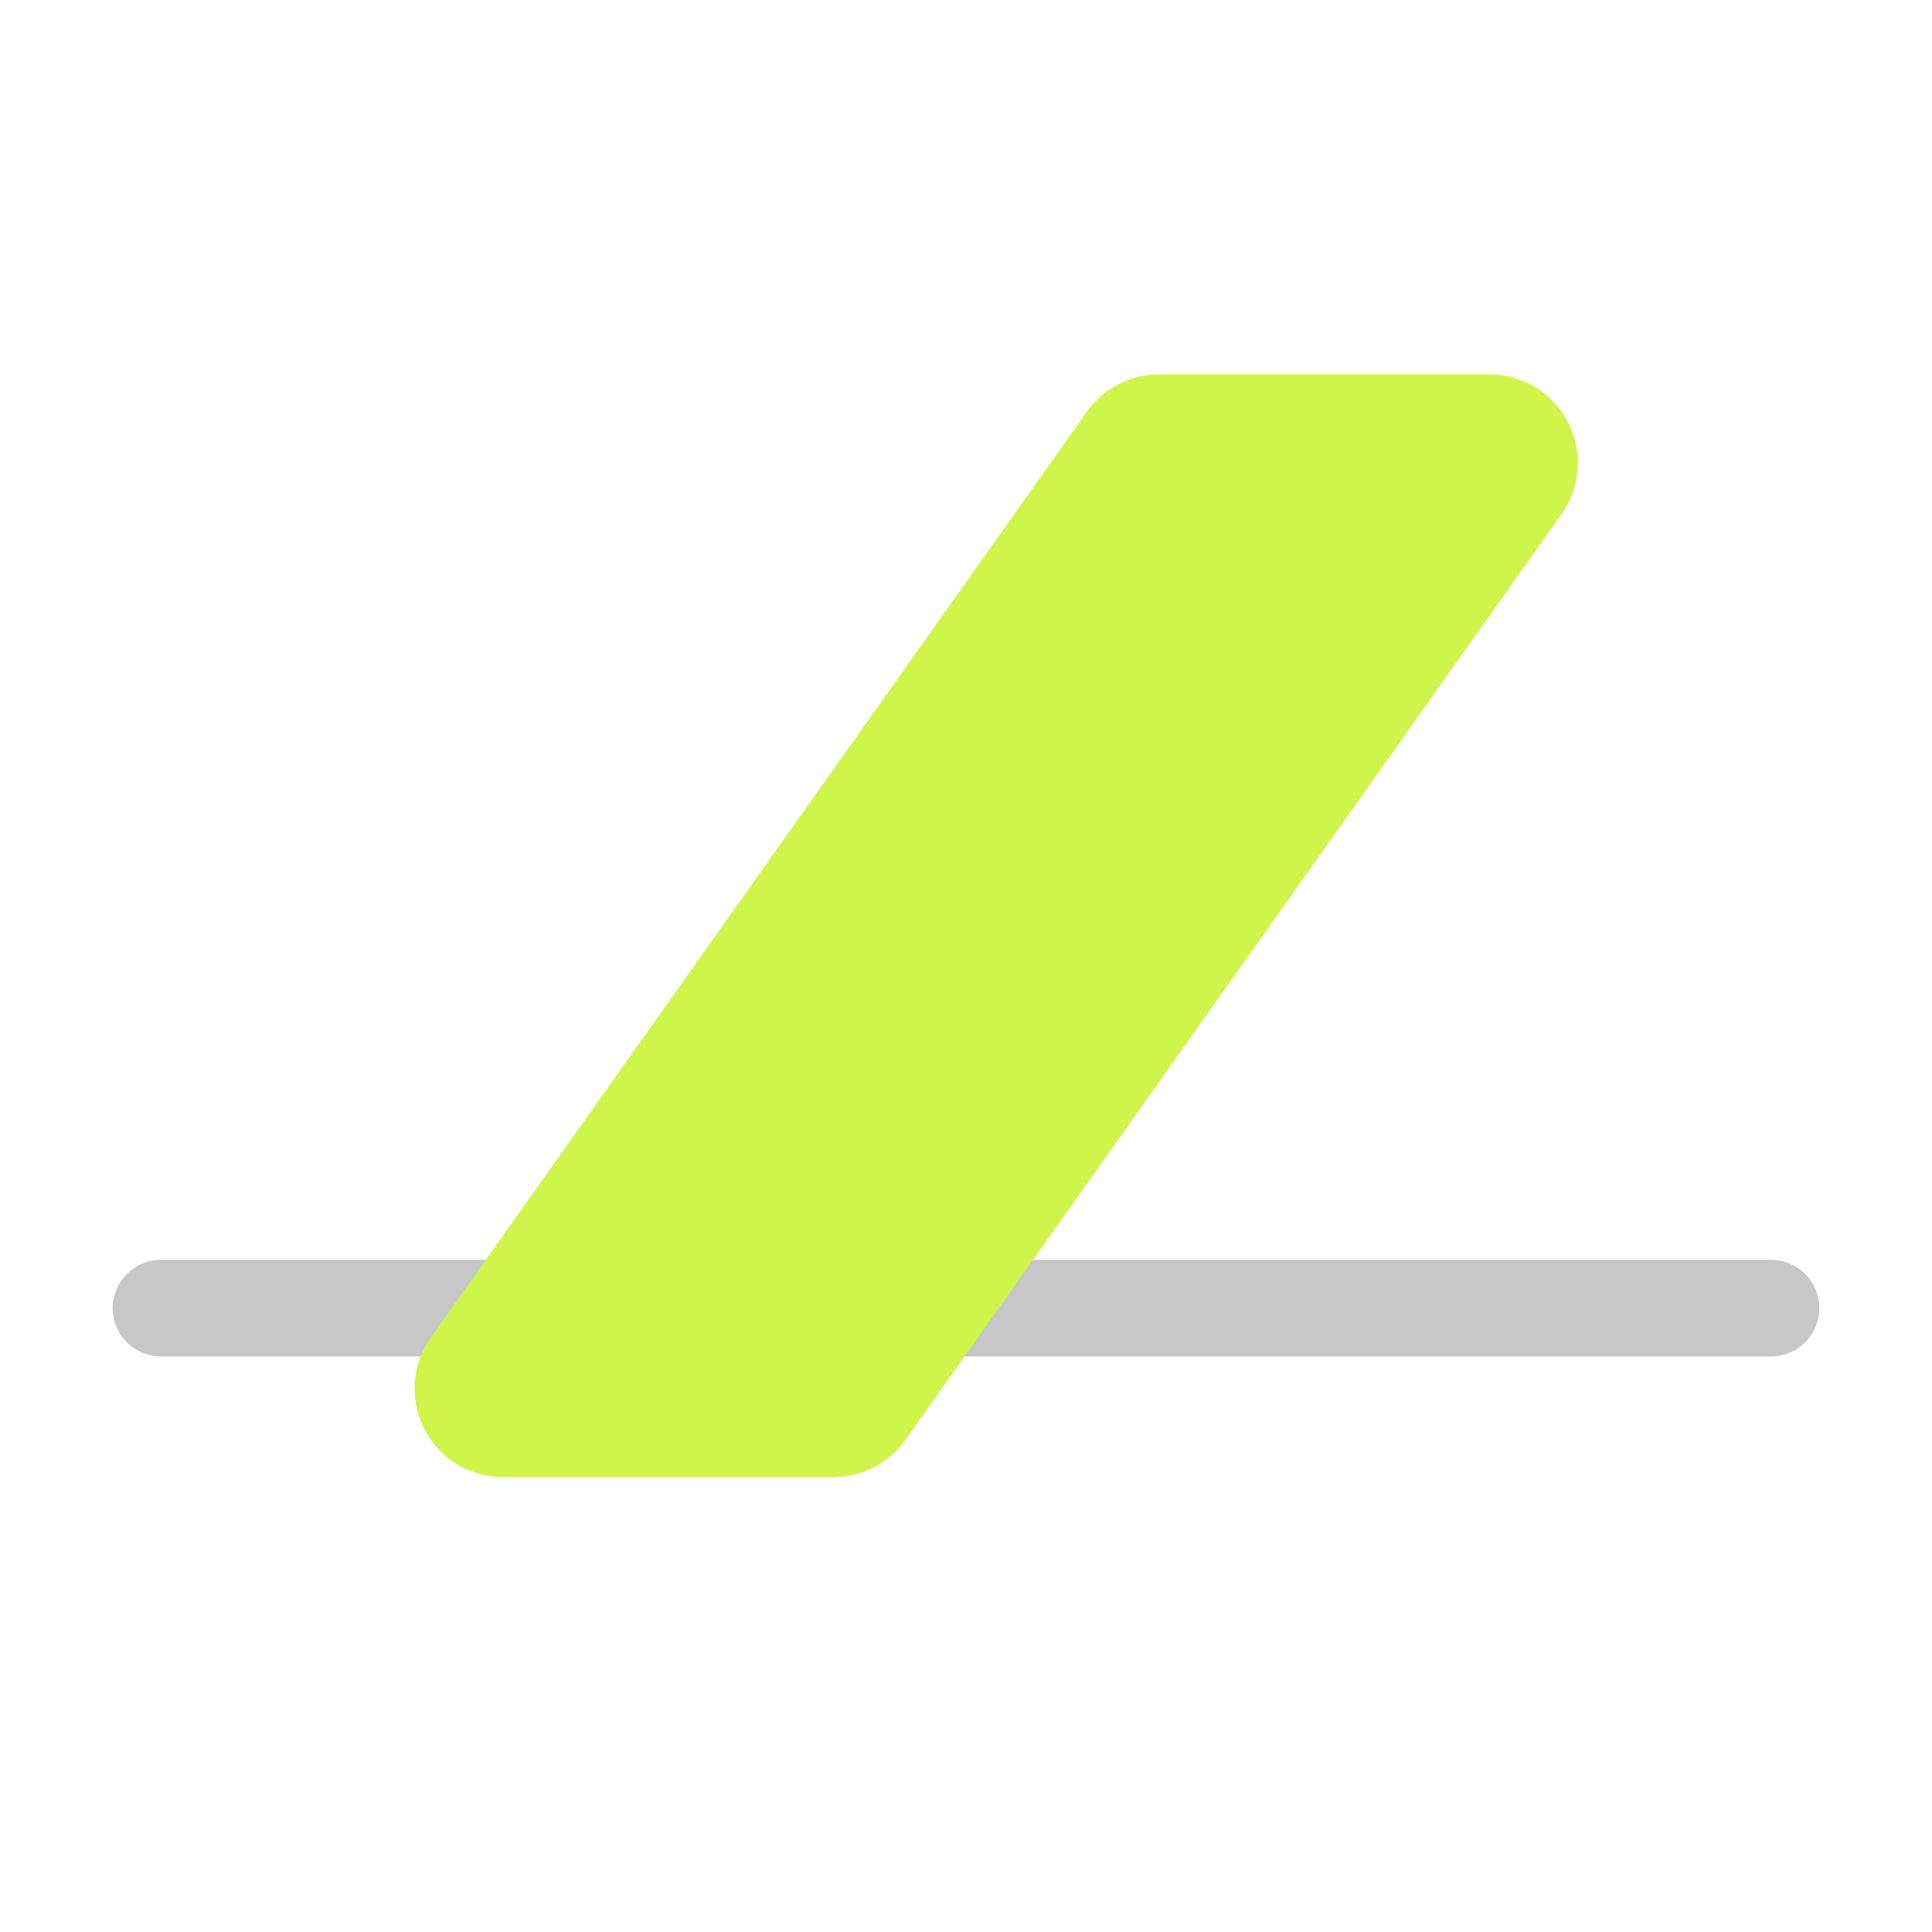
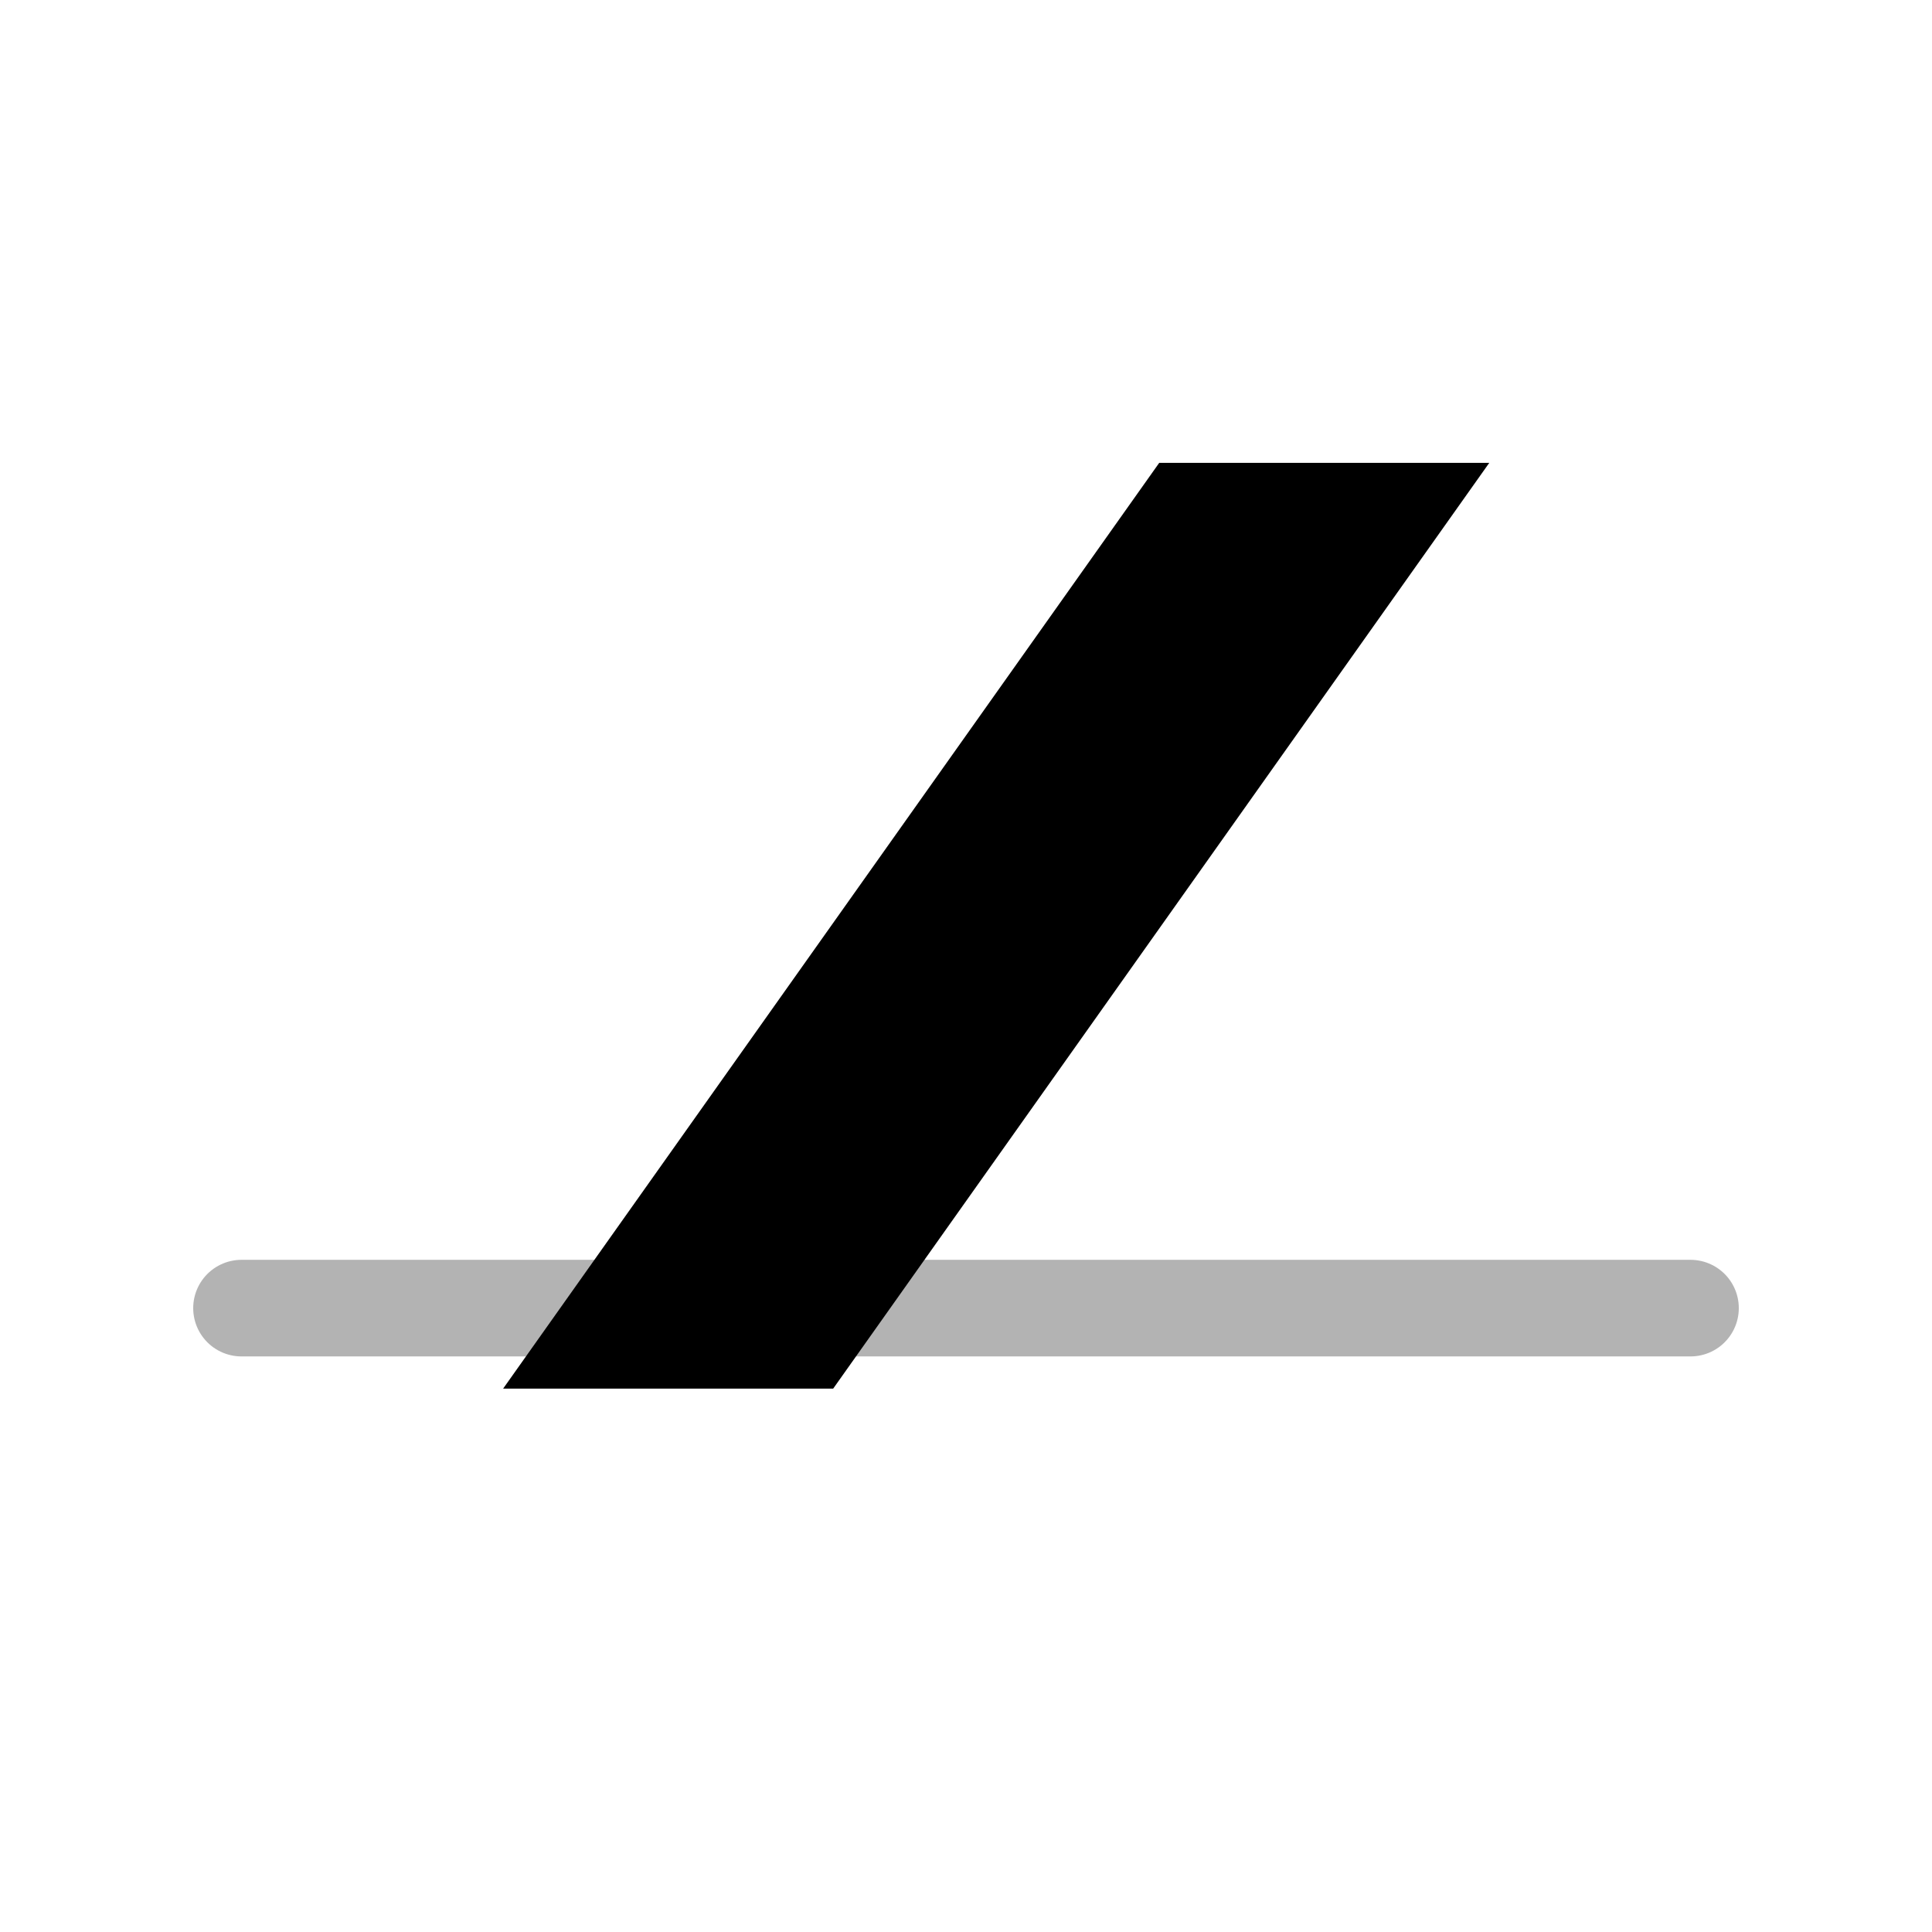
<svg xmlns="http://www.w3.org/2000/svg" viewBox="0 0 48 48" width="48" height="48" role="img" aria-label="chiziq">
-   <path d="M4 32.5h40" stroke="currentColor" stroke-width="2.4" stroke-linecap="round" opacity=".22" />
-   <path d="M12.5 34.5h8.2L37 11.5h-8.2z" fill="#CFF54A" stroke="#CFF54A" stroke-width="4.4" stroke-linejoin="round" />
+   <path d="M6 32.5h36" stroke="currentColor" stroke-width="2.4" stroke-linecap="round" opacity=".3" />
+   <path d="M12.5 34.5h8.2L37 11.5h-8.2z" fill="currentColor" />
</svg>
